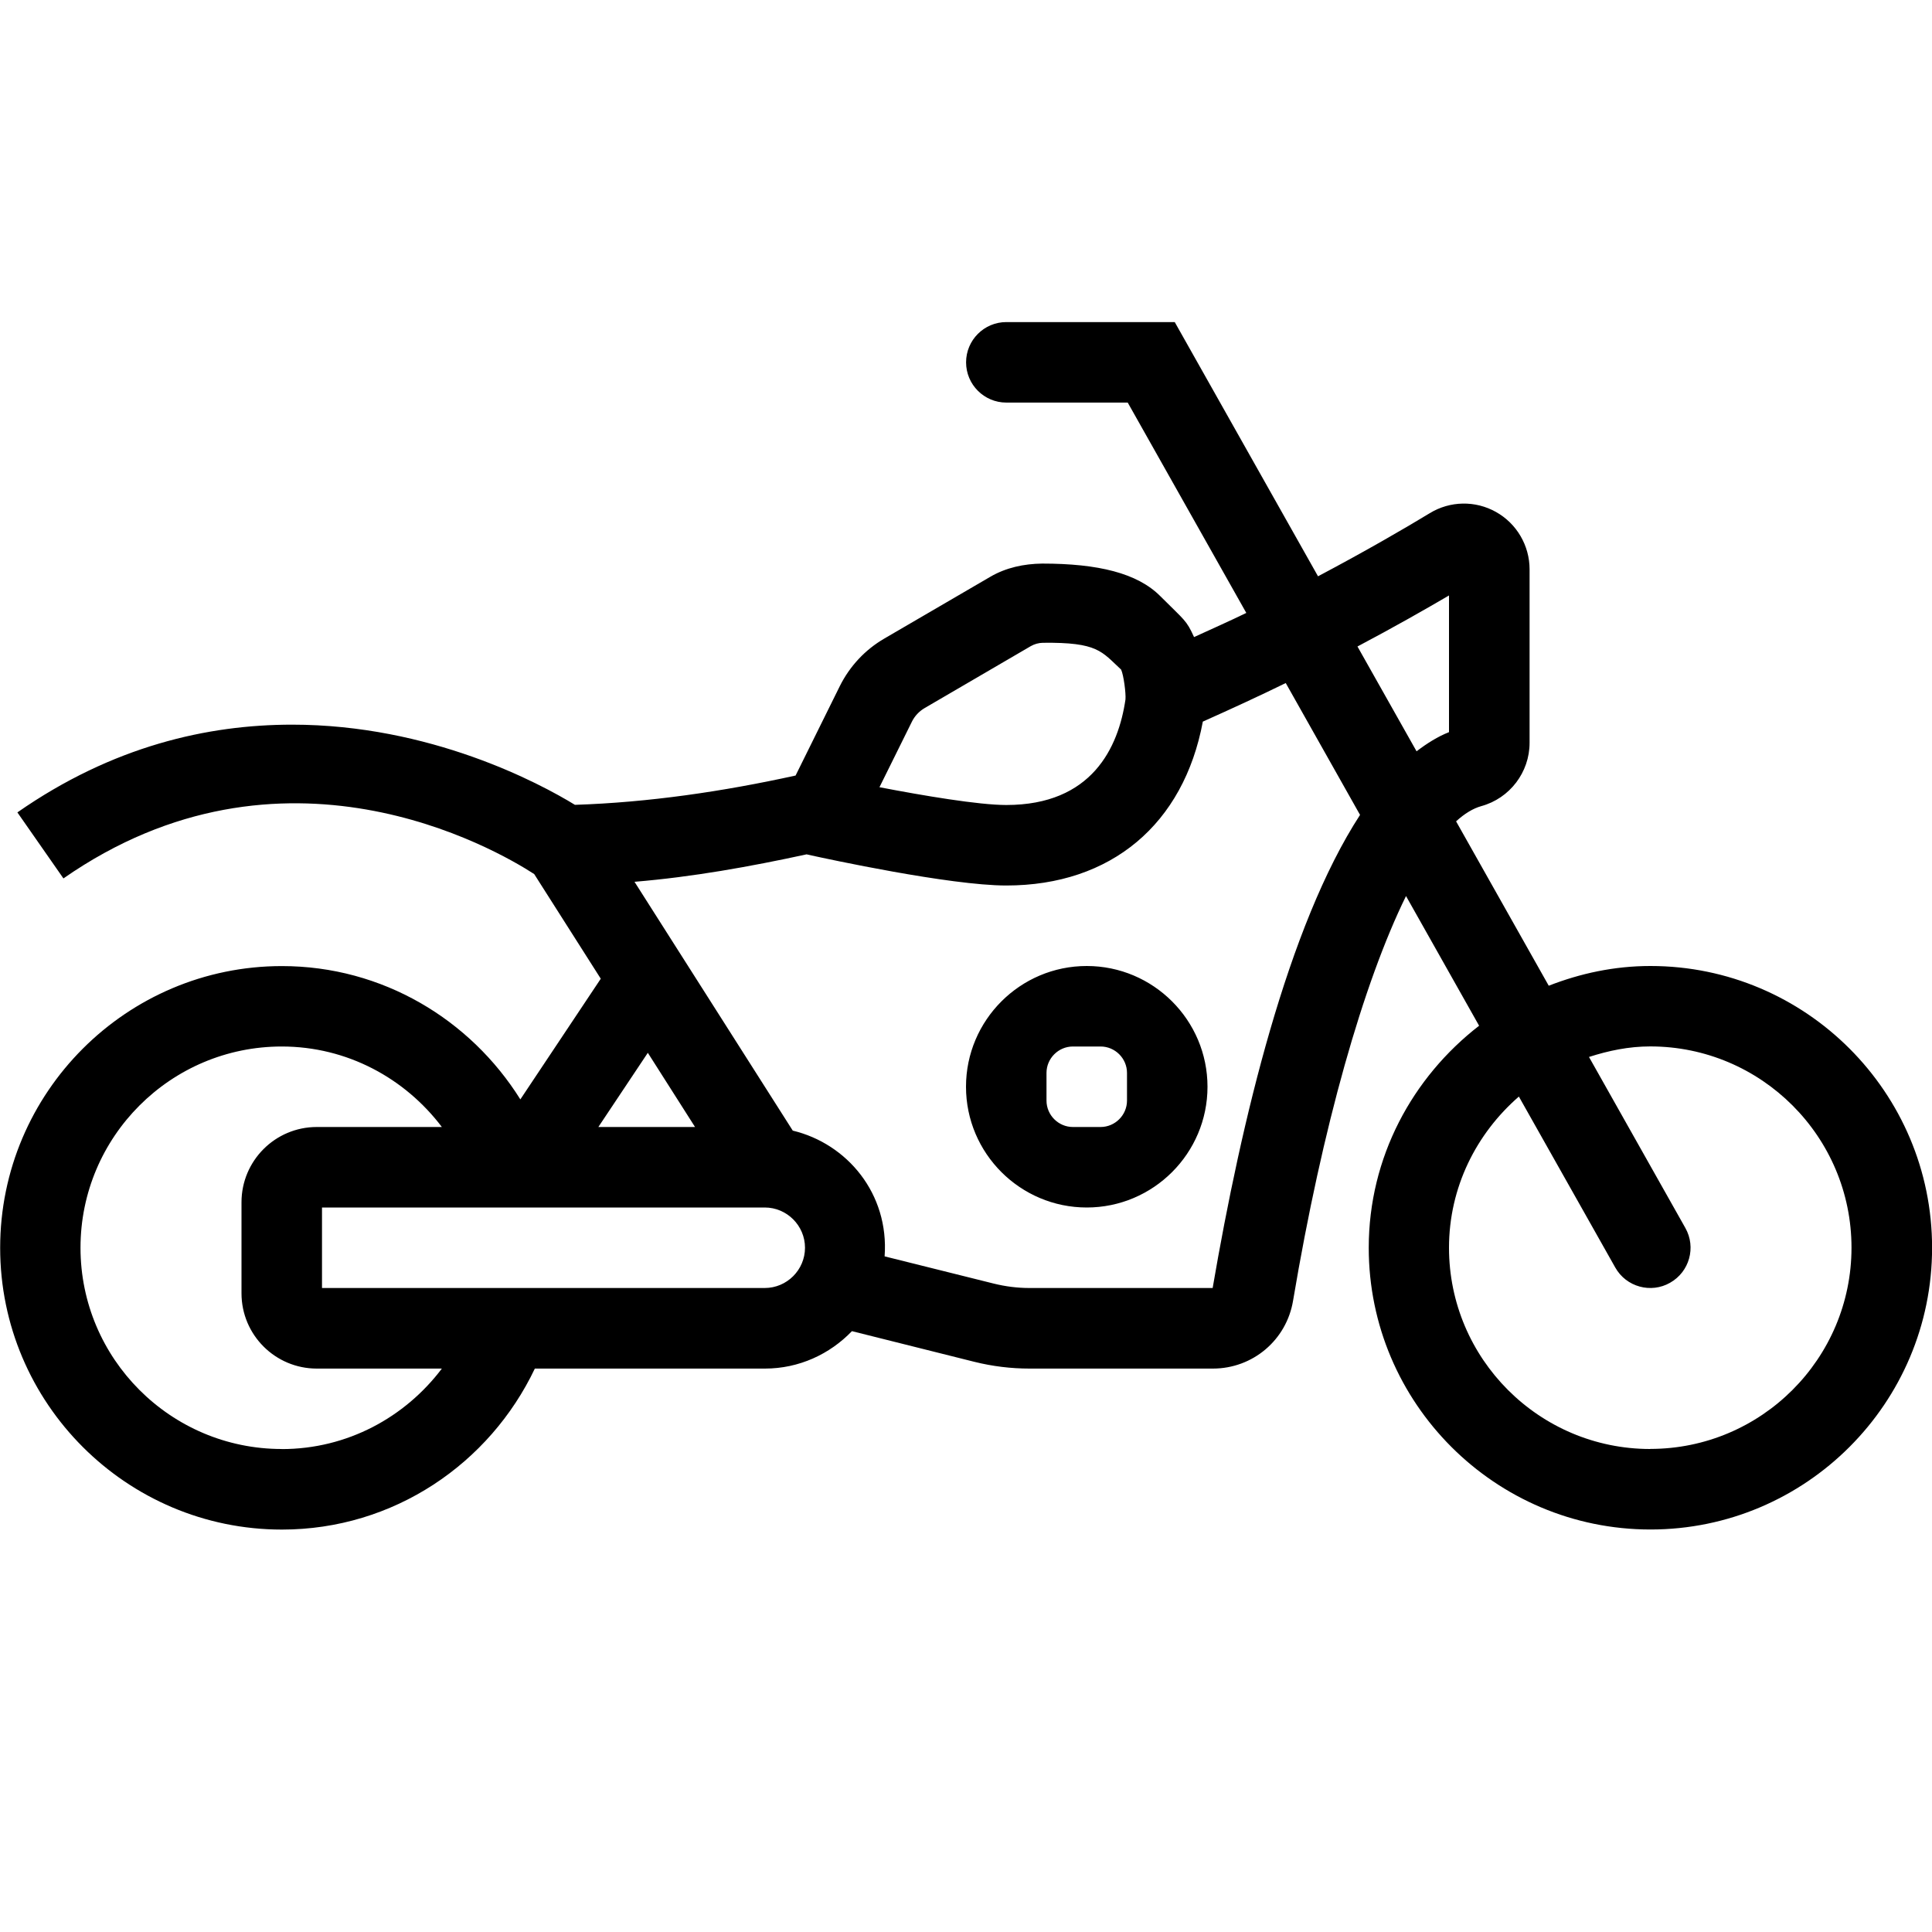
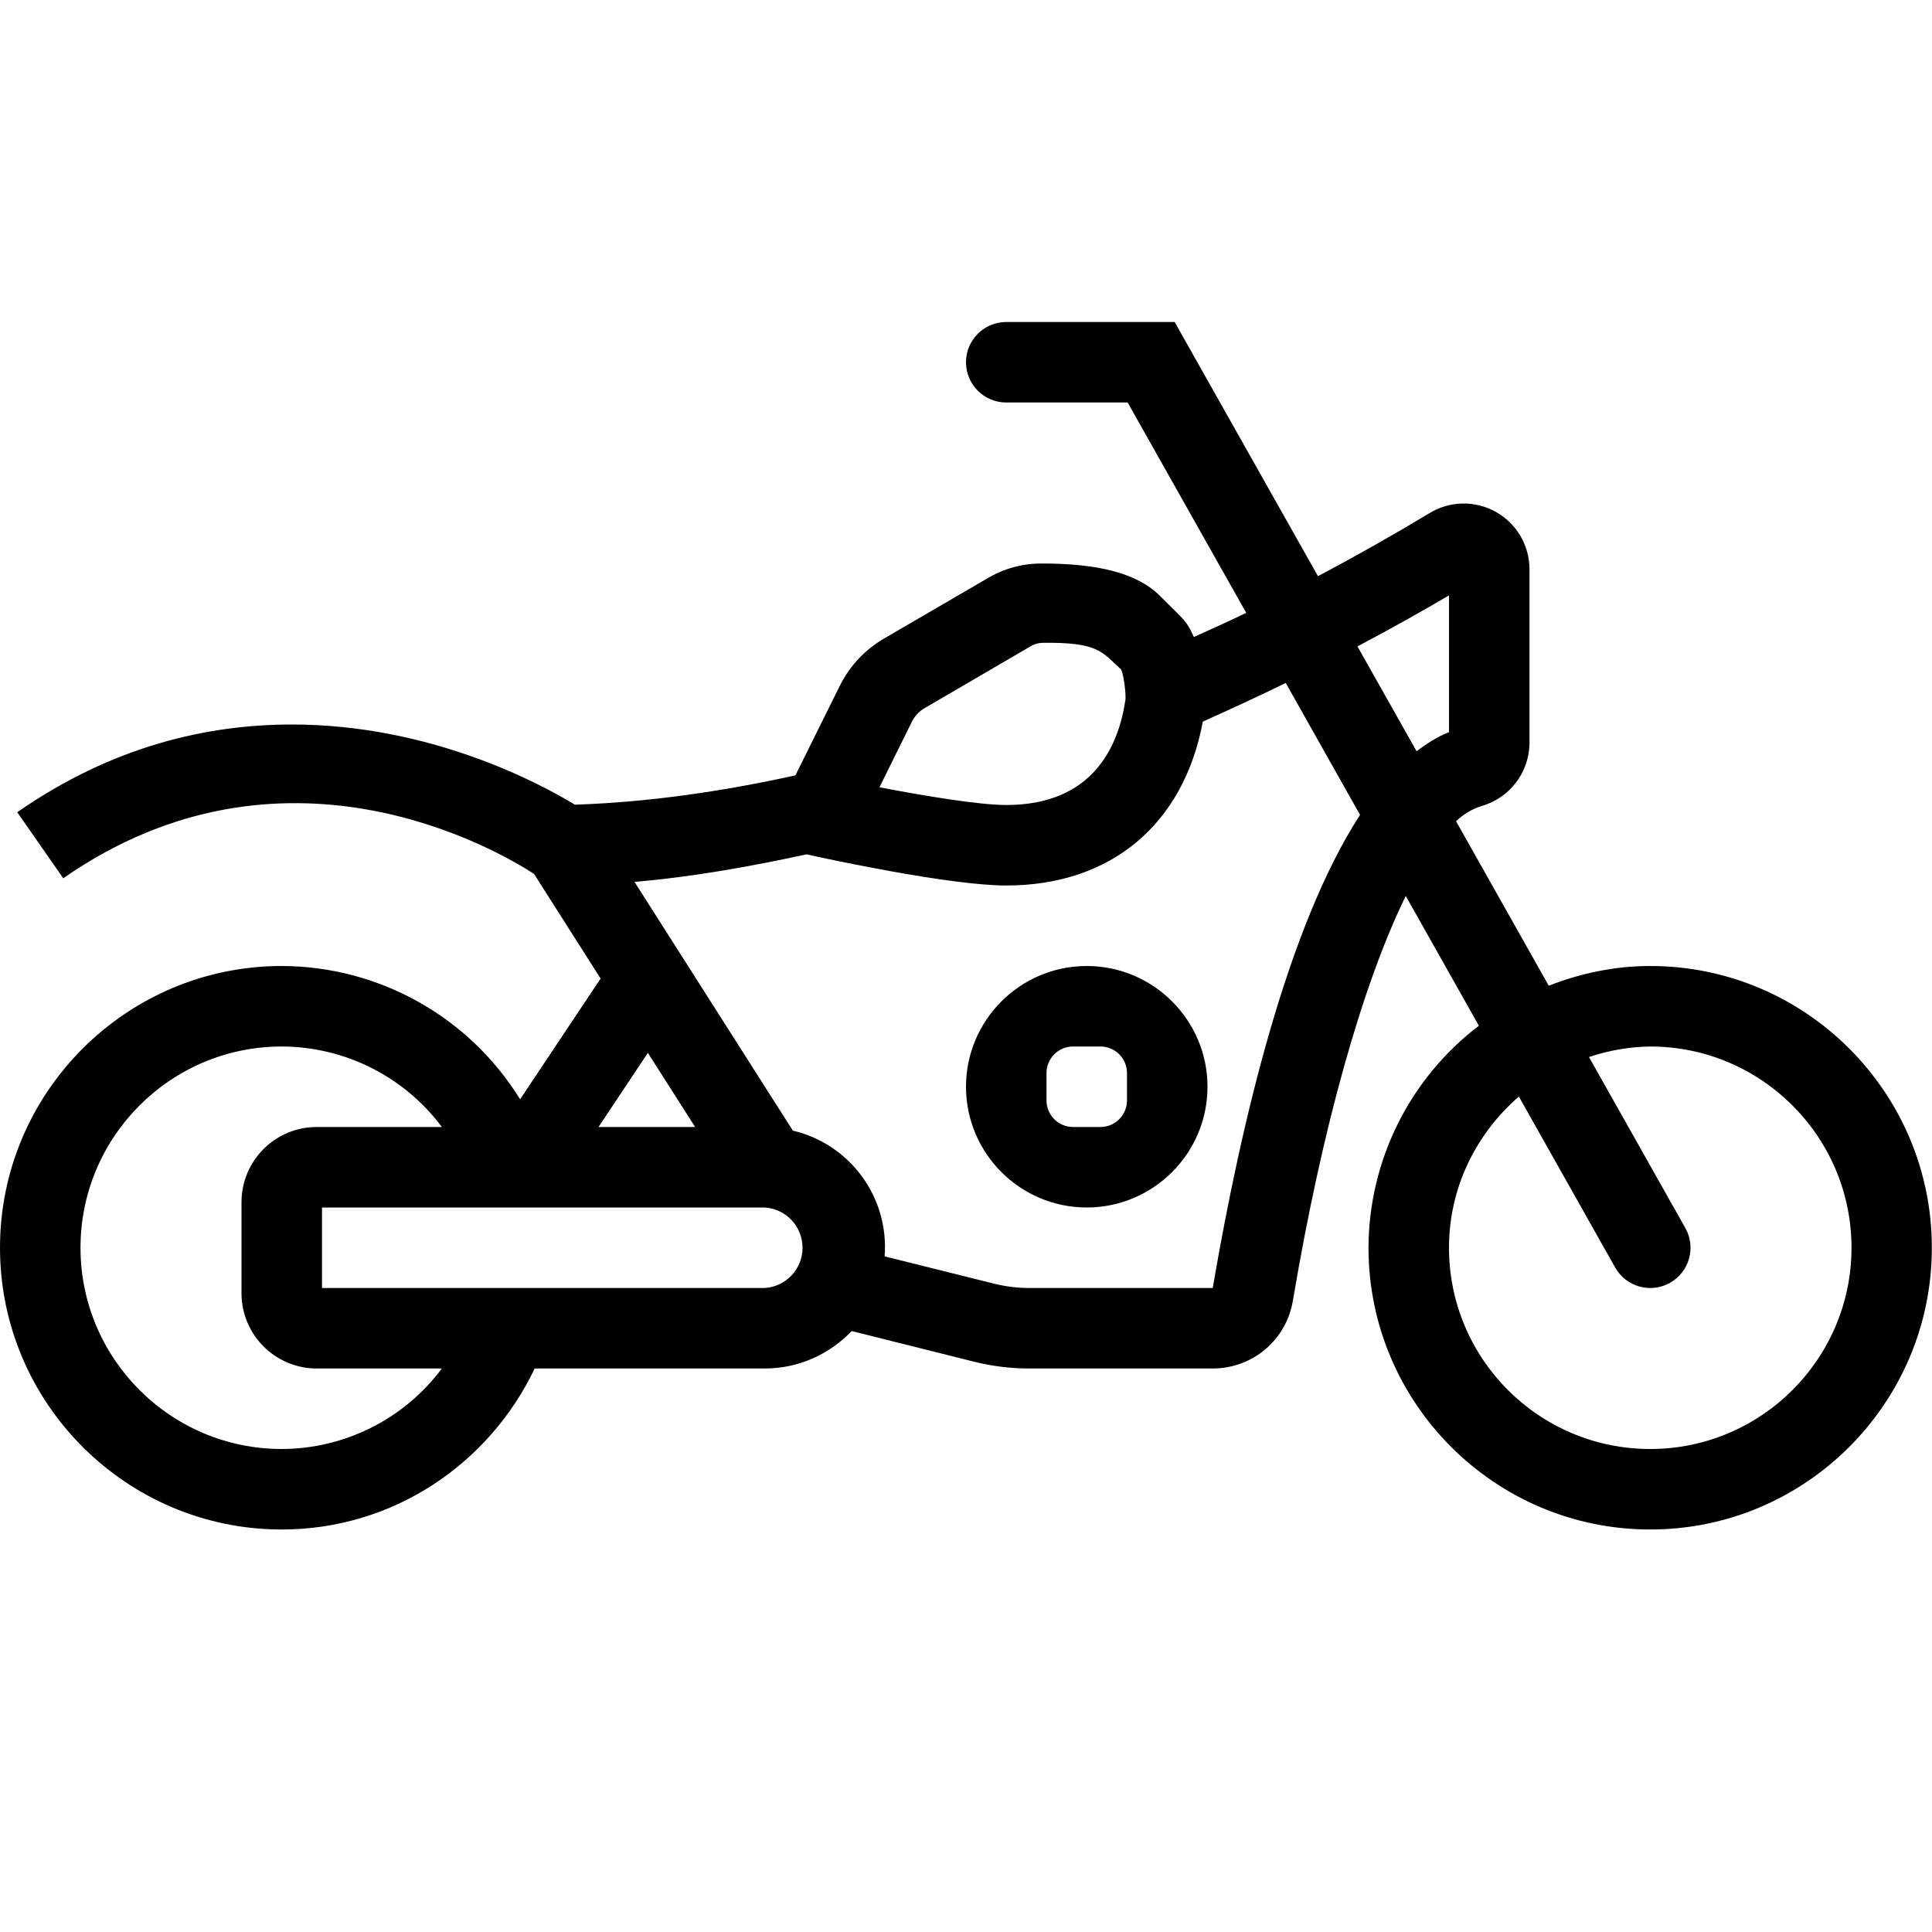
- <svg xmlns="http://www.w3.org/2000/svg" id="icons" viewBox="0 0 24 24">
-   <path d="M13.5,12c-.827,0-1.5.673-1.5,1.5s.673,1.5,1.5,1.5,1.5-.673,1.5-1.5-.673-1.5-1.5-1.5ZM14,13.672c0,.18-.148.328-.328.328h-.344c-.18,0-.328-.148-.328-.328v-.344c0-.18.148-.328.328-.328h.344c.18,0,.328.148.328.328v.344ZM20.5,12c-.446,0-.869.092-1.261.245l-1.151-2.042c.105-.096.21-.16.313-.189.354-.097.6-.421.6-.786v-2.156c0-.295-.16-.568-.417-.712-.256-.144-.571-.139-.823.015-.303.184-.784.464-1.388.784l-1.78-3.158h-2.092c-.276,0-.5.224-.5.5s.224.5.5.5h1.508l1.473,2.613c-.201.098-.43.2-.649.3-.097-.213-.112-.201-.419-.508-.284-.286-.771-.405-1.468-.405-.227.003-.449.05-.644.164l-1.316.767c-.239.139-.43.343-.554.592l-.549,1.11c-.901.198-1.823.334-2.741.364-.439-.269-1.798-.996-3.513-.996-1.048,0-2.229.265-3.413,1.09l.572.82c2.72-1.895,5.361-.37,5.848-.054l.827,1.3-.999,1.499c-.619-.99-1.711-1.656-2.962-1.656-1.93,0-3.5,1.57-3.5,3.5s1.57,3.5,3.5,3.5c1.39,0,2.581-.821,3.142-2h2.858c.425,0,.807-.18,1.081-.465l1.521.381c.225.056.455.084.685.084h2.278c.496,0,.915-.355.996-.844.365-2.168.873-3.946,1.403-5.026l.908,1.611c-.828.641-1.371,1.633-1.371,2.758,0,1.93,1.57,3.5,3.5,3.5s3.498-1.57,3.498-3.5-1.568-3.5-3.498-3.5ZM11.327,8.967c.035-.072.091-.131.159-.171l1.318-.769c.047-.027.099-.041.151-.042.685-.008.728.108.972.333.032.07.061.297.054.371-.088.598-.416,1.311-1.481,1.311-.342,0-1.029-.116-1.575-.221l.402-.812ZM8.048,13.079l.586.921h-1.201l.614-.921ZM3.5,18c-1.379,0-2.5-1.121-2.5-2.5s1.121-2.5,2.5-2.5c.814,0,1.532.396,1.989,1h-1.554c-.516,0-.935.419-.935.935v1.131c0,.516.419.935.935.935h1.554c-.456.604-1.174,1-1.989,1ZM9.5,16h-5.5v-1h5.5c.275,0,.5.225.5.5s-.225.5-.5.5ZM15.064,16h-2.278c-.148,0-.297-.019-.442-.055l-1.355-.338c.057-.779-.466-1.4-1.141-1.562l-1.966-3.091c.721-.06,1.434-.188,2.138-.341l.062.014c.174.038,1.715.373,2.418.373,1.303,0,2.204-.762,2.442-2.036.361-.161.711-.323,1.03-.479l.923,1.638c-.896,1.378-1.473,3.79-1.831,5.877ZM18,9.095c-.14.055-.273.139-.403.238l-.734-1.302c.457-.242.842-.461,1.137-.634v1.699ZM20.5,18c-1.379,0-2.5-1.121-2.5-2.5,0-.752.341-1.42.868-1.878l1.197,2.123c.137.244.445.325.681.19.241-.136.326-.44.19-.681l-1.197-2.124c.242-.078.494-.131.761-.131,1.379,0,2.5,1.121,2.5,2.5s-1.121,2.5-2.5,2.5Z" />
-   <rect width="24" height="24" fill="none" />
+ <svg xmlns="http://www.w3.org/2000/svg" viewBox="0 0 24 24">
+   <path d="M13.5 12c-.827 0-1.5.673-1.5 1.5s.673 1.5 1.5 1.5 1.5-.673 1.5-1.5-.673-1.5-1.5-1.5m.5 1.672a.33.33 0 0 1-.328.328h-.344a.33.33 0 0 1-.328-.328v-.344a.33.33 0 0 1 .328-.328h.344a.33.33 0 0 1 .328.328zM20.5 12c-.446 0-.869.092-1.261.245l-1.151-2.043a.8.8 0 0 1 .312-.188.82.82 0 0 0 .6-.786V7.07a.817.817 0 0 0-1.24-.697 28 28 0 0 1-1.388.784L14.592 4H12.5a.5.5 0 1 0 0 1h1.508l1.473 2.613c-.201.098-.43.2-.65.3-.097-.212-.112-.2-.419-.508-.284-.286-.77-.405-1.468-.405a1.3 1.3 0 0 0-.643.164l-1.317.767a1.4 1.4 0 0 0-.553.591l-.55 1.11c-.9.198-1.823.334-2.74.364C6.7 9.727 5.342 9 3.627 9 2.58 9 1.4 9.265.214 10.09l.572.82c2.72-1.894 5.361-.37 5.848-.054l.827 1.3-1 1.5A3.49 3.49 0 0 0 3.5 12C1.57 12 0 13.57 0 15.5S1.57 19 3.5 19c1.39 0 2.58-.821 3.142-2H9.5c.425 0 .807-.18 1.08-.465l1.522.381c.224.056.455.084.684.084h2.278c.497 0 .916-.355.997-.844.365-2.168.872-3.946 1.402-5.026l.908 1.612A3.48 3.48 0 0 0 17 15.5c0 1.93 1.57 3.5 3.5 3.5s3.498-1.57 3.498-3.5S22.43 12 20.5 12m-9.173-3.033a.4.4 0 0 1 .16-.171l1.318-.769a.3.3 0 0 1 .151-.042c.685-.007.728.108.972.333.032.07.06.297.053.371C13.894 9.287 13.565 10 12.5 10c-.342 0-1.03-.116-1.575-.22zm-3.279 4.112.587.921h-1.2zM3.5 18C2.121 18 1 16.879 1 15.5S2.121 13 3.5 13a2.49 2.49 0 0 1 1.989 1H3.935a.935.935 0 0 0-.935.935v1.13c0 .516.419.935.935.935h1.554A2.49 2.49 0 0 1 3.5 18m6-2H4v-1h5.5a.501.501 0 0 1 0 1m5.564 0h-2.278q-.223 0-.442-.055l-1.355-.338a1.485 1.485 0 0 0-1.14-1.562l-1.967-3.09c.72-.061 1.433-.19 2.138-.342l.062.014c.174.038 1.715.373 2.418.373 1.303 0 2.204-.762 2.442-2.036.361-.162.71-.323 1.03-.48l.923 1.639C16 11.5 15.422 13.913 15.065 16M18 9.095c-.14.054-.273.14-.403.237l-.734-1.302c.457-.242.842-.46 1.137-.634zM20.5 18a2.5 2.5 0 0 1-2.5-2.5c0-.752.34-1.42.868-1.878l1.196 2.123a.5.5 0 1 0 .872-.49l-1.197-2.124A2.5 2.5 0 0 1 20.5 13c1.379 0 2.5 1.121 2.5 2.5S21.879 18 20.5 18" />
+   <path fill="none" d="M0 0h24v24H0z" />
</svg>
